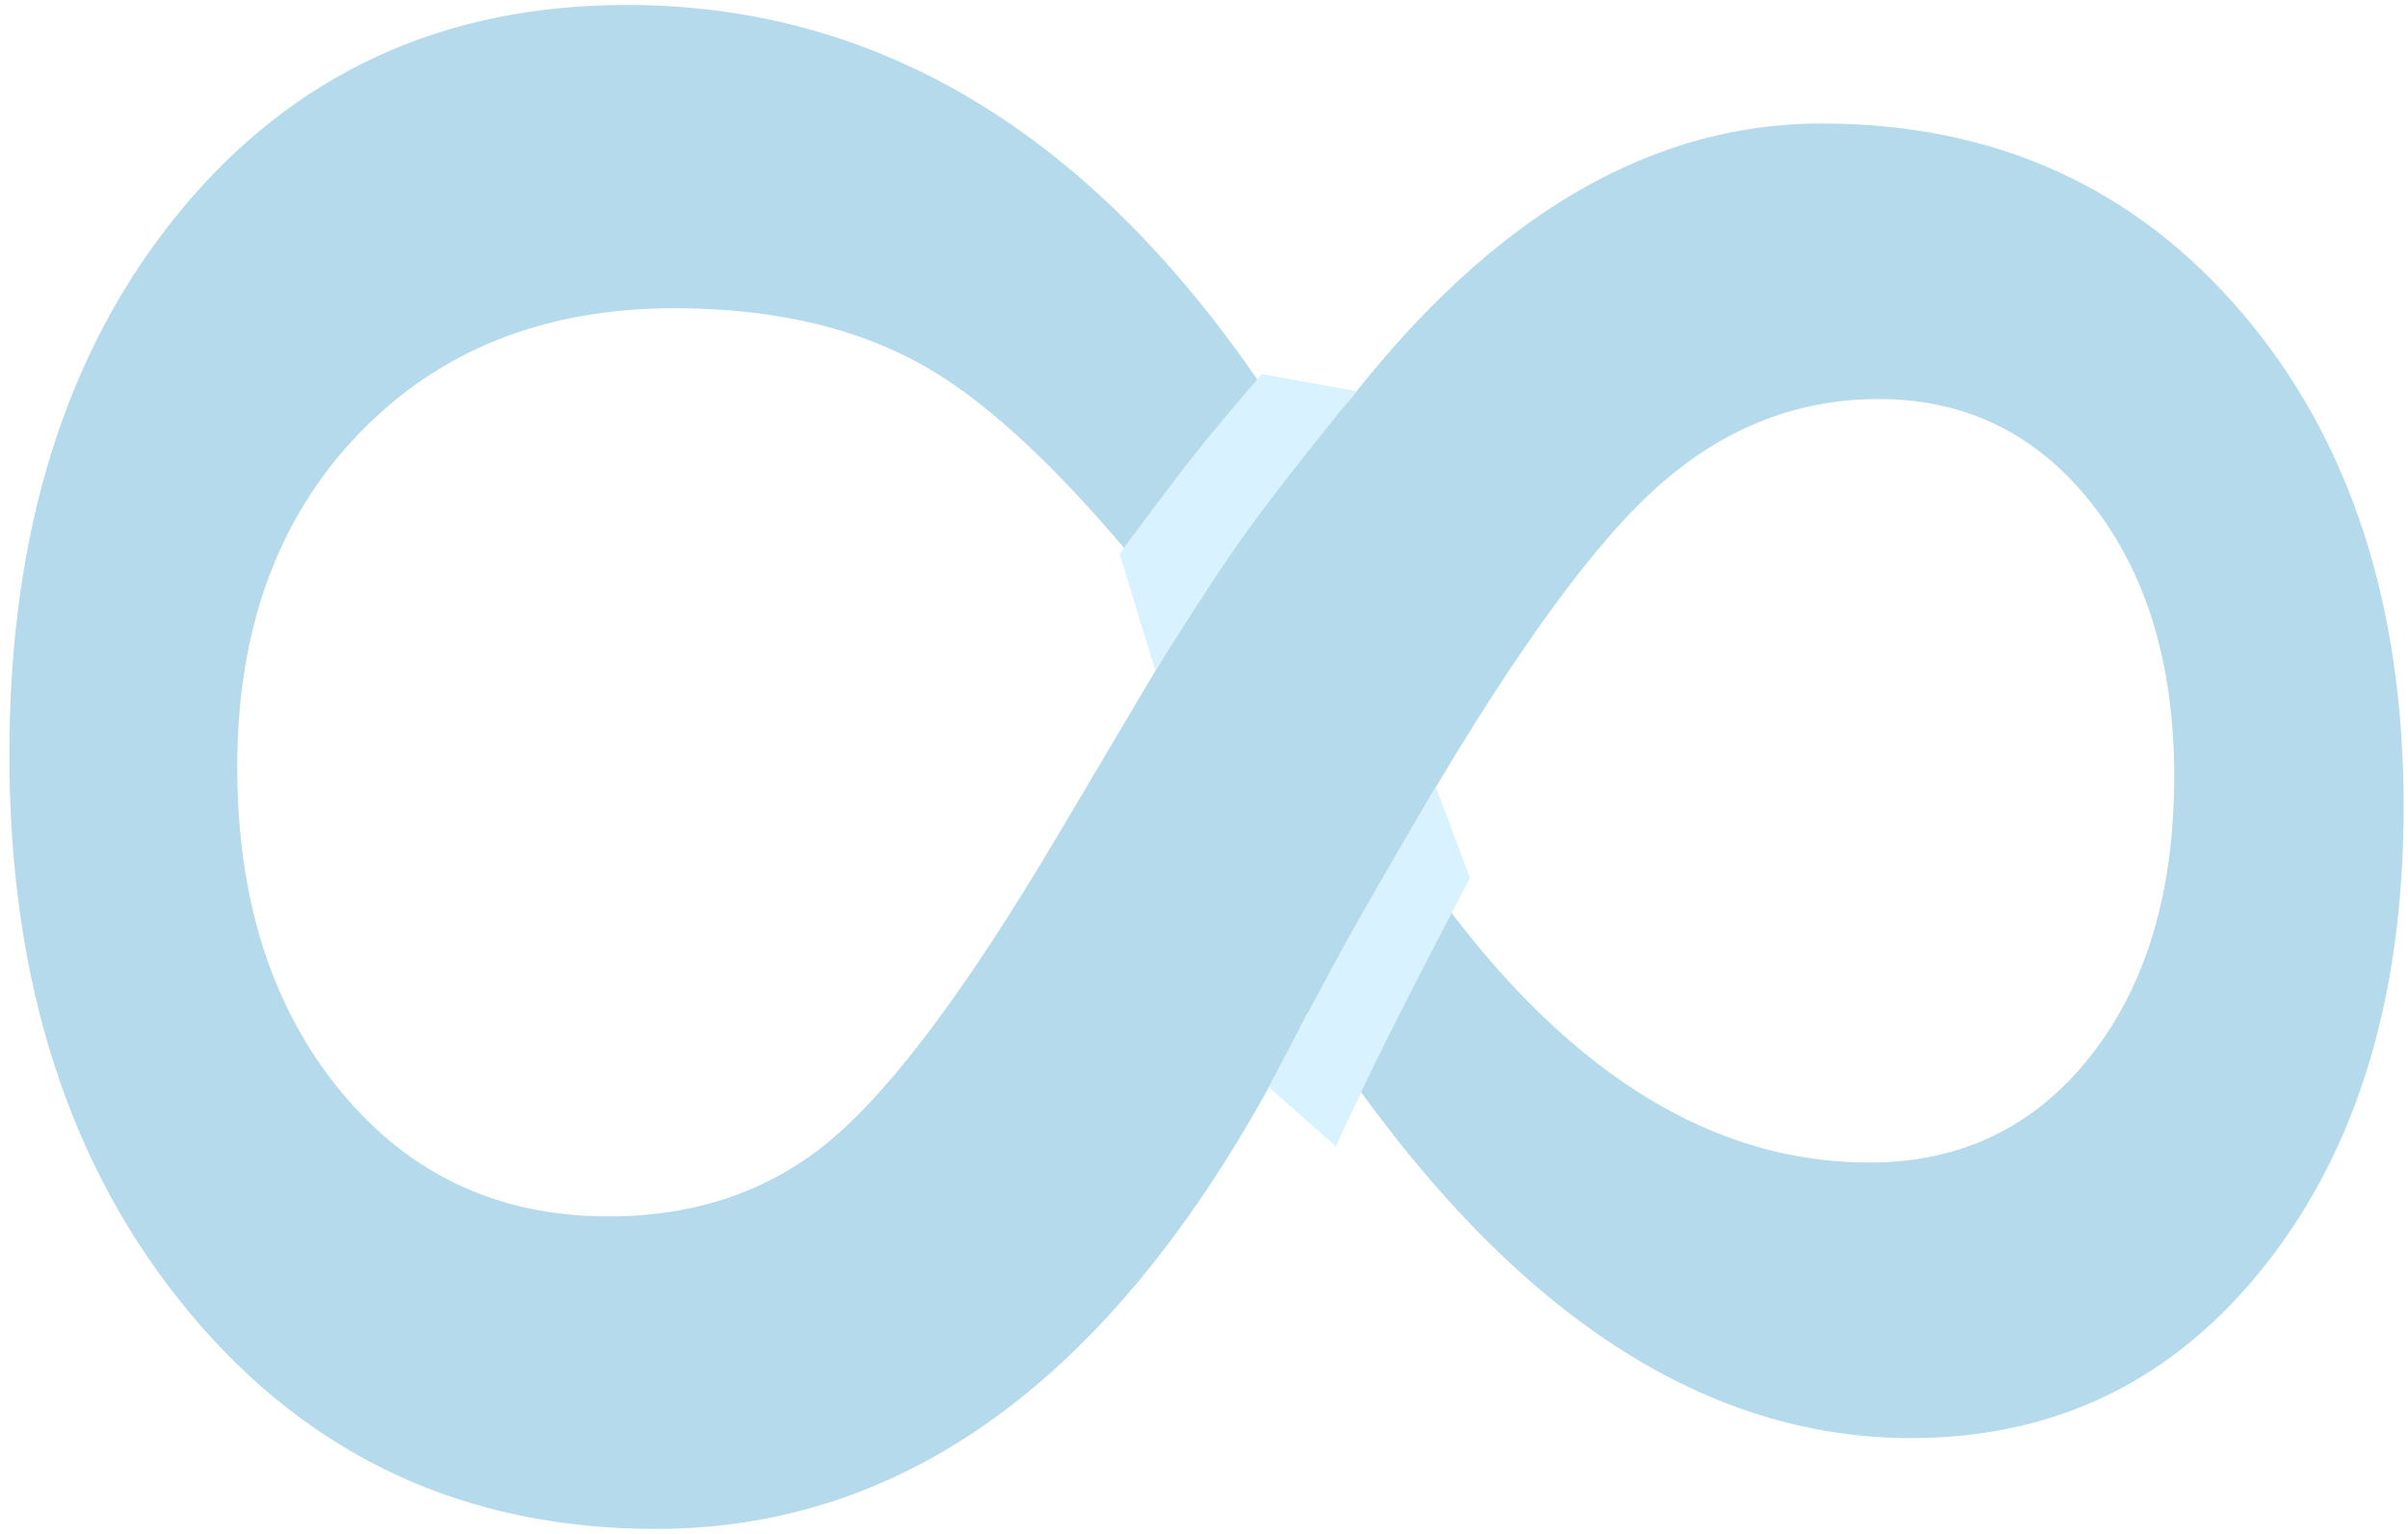
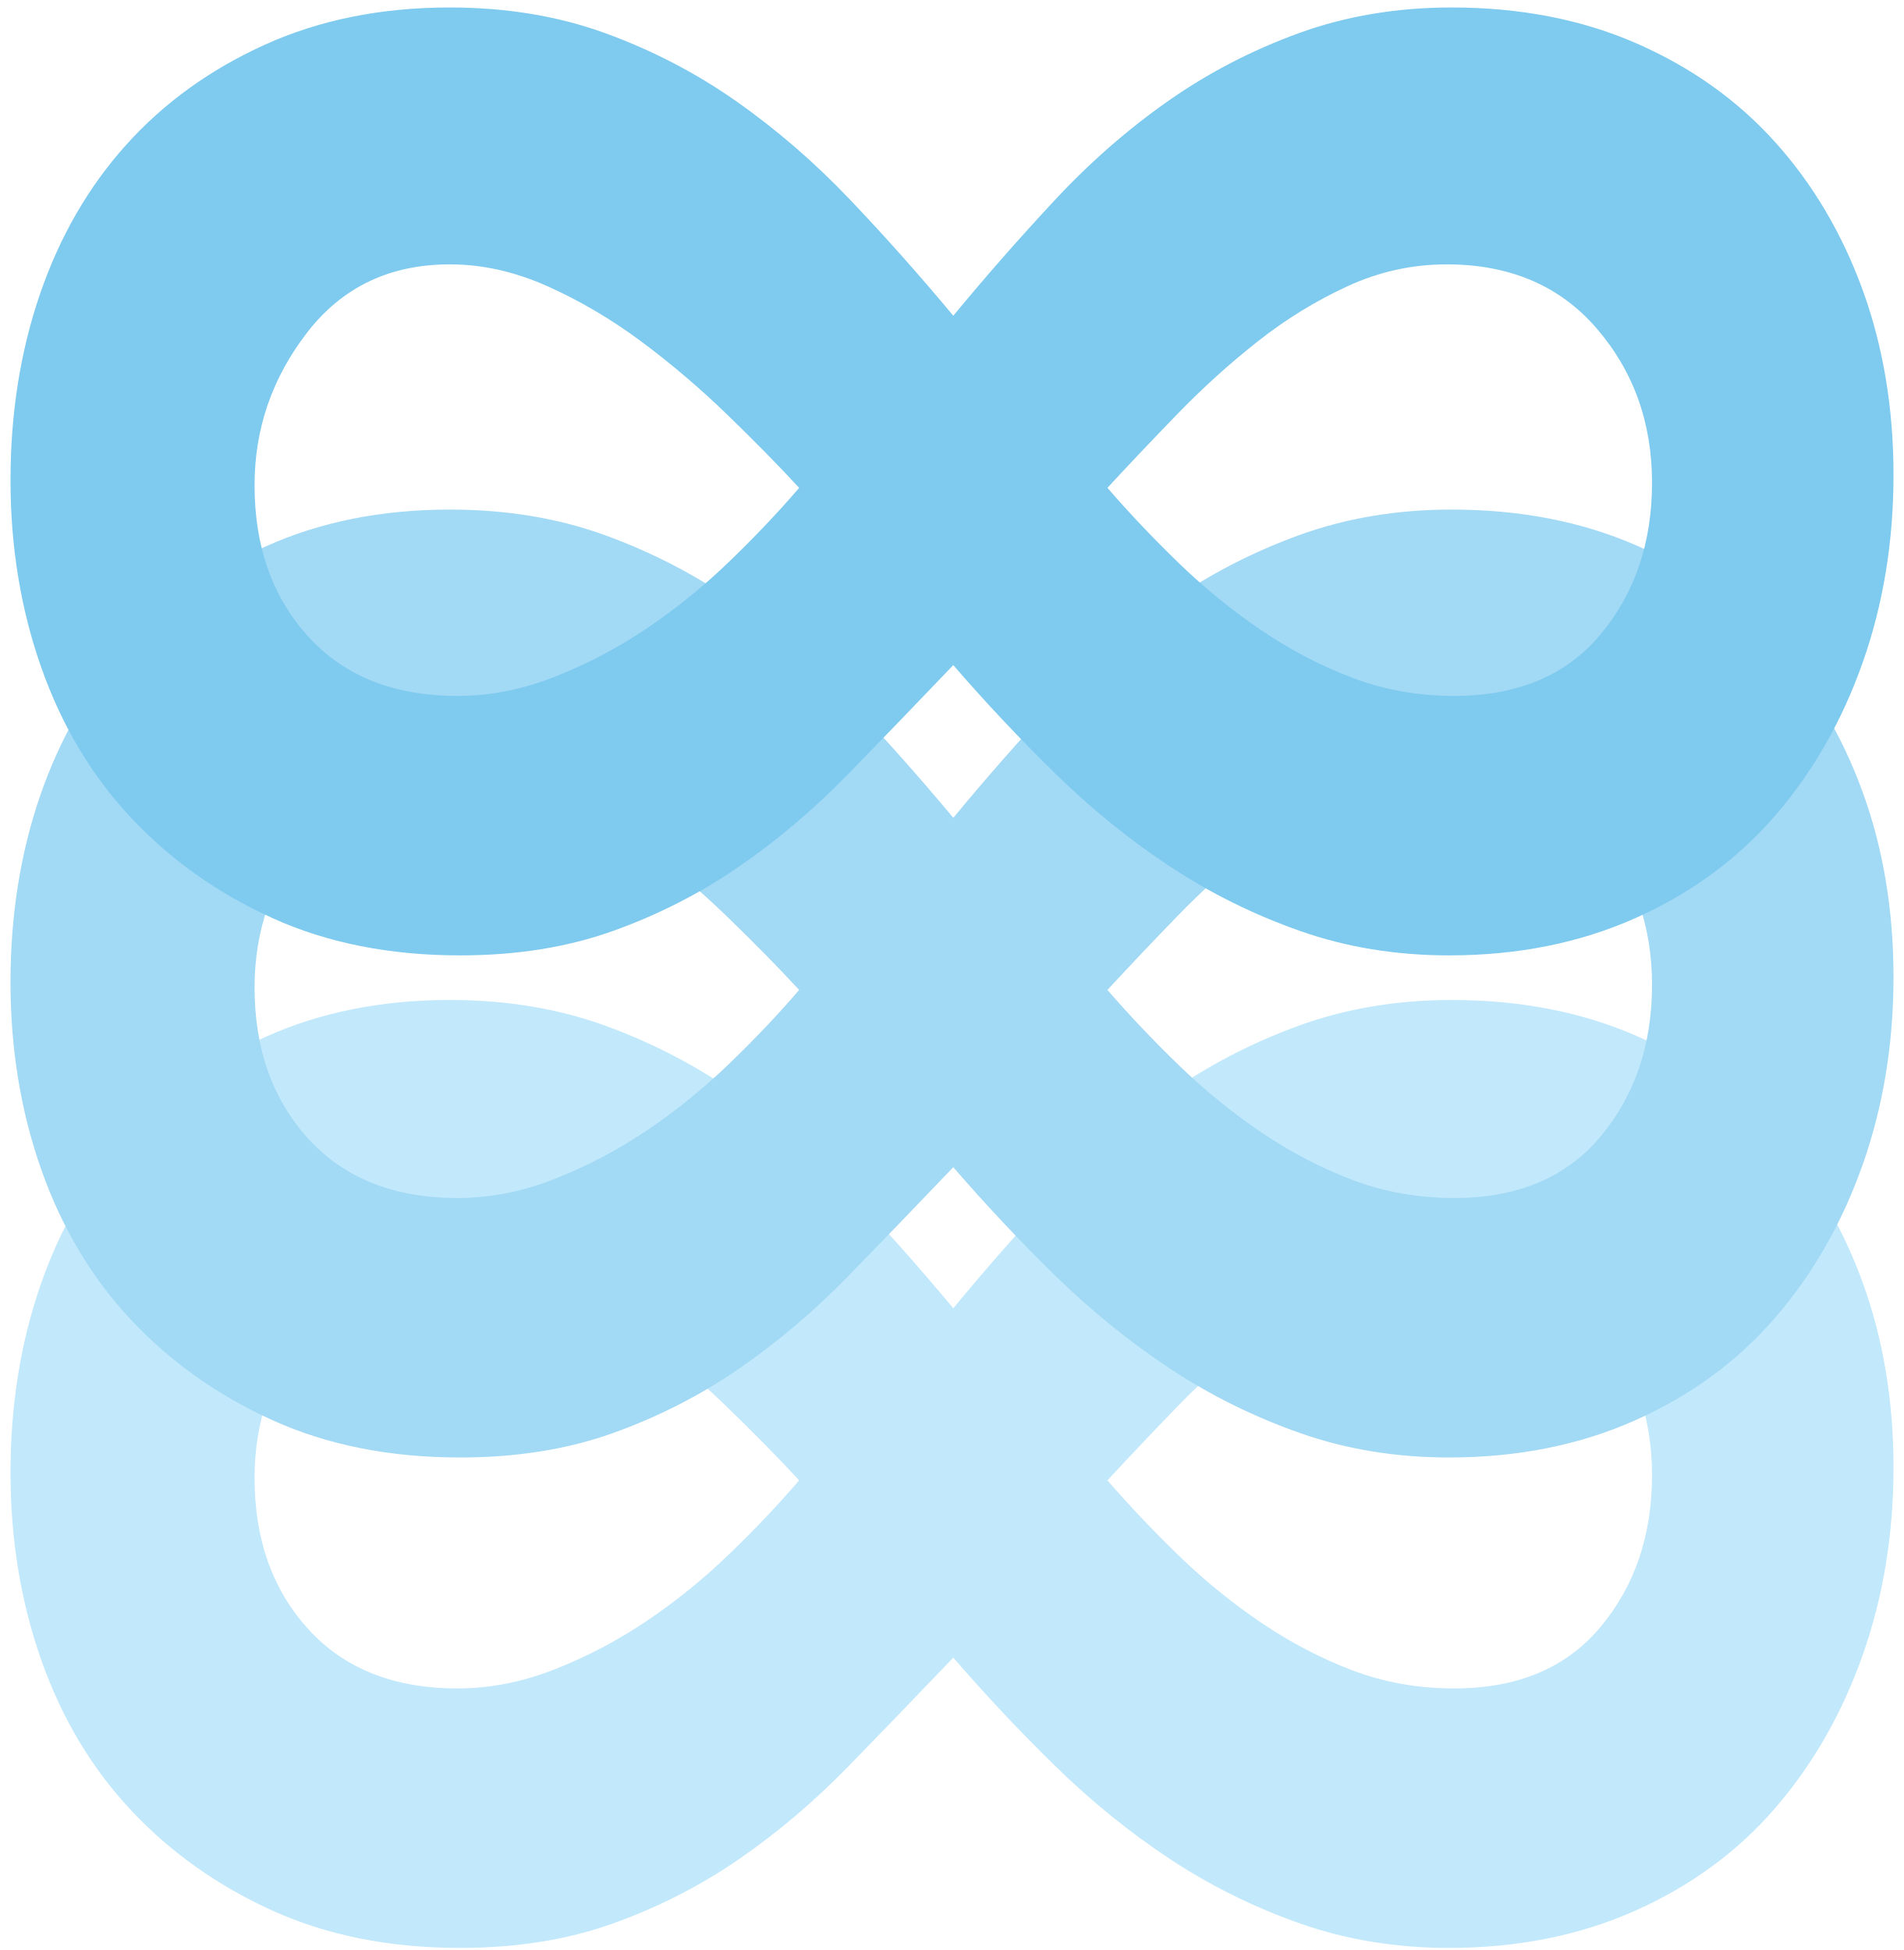
- <svg xmlns="http://www.w3.org/2000/svg" width="168px" height="107px" viewBox="0 0 168 107" version="1.1">
+ <svg xmlns="http://www.w3.org/2000/svg" width="163px" height="167px" viewBox="0 0 163 167" version="1.1">
  <defs />
  <g id="Page-1" stroke="none" stroke-width="1" fill="none" fill-rule="evenodd">
-     <g id="Group-2-Copy-8" transform="translate(-126, -175)">
-       <g id="Group-19" transform="translate(126, 175)">
-         <path d="M62.582,46.484 C47.042,35.671 39.271,23.711 39.271,10.605 C39.271,-1.426 43.676,-11.201 52.484,-18.721 C61.293,-26.24 72.787,-30 86.967,-30 C100.072,-30 110.689,-26.813 118.817,-20.439 C126.946,-14.066 131.01,-5.794 131.01,4.375 C131.01,19.772 121.127,33.809 101.361,46.484 C125.352,58.229 137.348,73.376 137.348,91.924 C137.348,105.244 132.317,116.094 122.255,124.473 C112.193,132.852 99.213,137.041 83.314,137.041 C67.702,137.041 55.08,133.084 45.448,125.171 C35.816,117.257 31,106.856 31,93.965 C31,74.915 41.527,59.089 62.582,46.484 Z M89.545,39.824 C104.369,30.085 111.781,19.235 111.781,7.275 C111.781,0.902 109.311,-4.237 104.369,-8.14 C99.428,-12.043 92.911,-13.994 84.818,-13.994 C77.012,-13.994 70.675,-12.078 65.805,-8.247 C60.935,-4.416 58.5,0.544 58.5,6.631 C58.5,12.575 60.702,17.892 65.106,22.583 C69.511,27.274 77.657,33.021 89.545,39.824 Z M74.076,55.078 C72.253,56.488 70.555,57.859 68.982,59.192 C63.205,64.088 59.12,68.463 56.728,72.319 C53.684,77.225 52.162,83.33 52.162,90.635 C52.162,99.73 55.098,107.088 60.971,112.71 C66.843,118.332 74.577,121.143 84.174,121.143 C93.412,121.143 100.95,118.744 106.786,113.945 C112.623,109.147 115.541,102.917 115.541,95.254 C115.541,89.095 113.733,83.885 110.116,79.624 C106.5,75.363 99.499,70.153 89.115,63.994 L74.076,55.078 Z" id="8" fill="#B5DAEC" transform="translate(84.17383, 53.52051) rotate(-270) translate(-84.17383, -53.52051) " />
-         <g id="Group-18" transform="translate(78, 26)">
-           <g id="Group-16">
-             <rect id="Rectangle-10" fill="#B5DAEC" x="13" y="2" width="5" height="4" />
-             <path d="M2.605,20.811 C5.309,16.488 7.444,13.237 9.012,11.057 C10.58,8.877 13.121,5.626 16.635,1.303 L10.042,0.106 C7.91,2.555 6.213,4.591 4.951,6.215 C3.69,7.838 2.076,9.981 0.11,12.644 L2.605,20.811 Z" id="Path-3" fill="#D8F2FF" />
-           </g>
-           <path d="M10.518,49.863 C12.992,45.135 14.864,41.63 16.133,39.347 C17.402,37.064 19.415,33.581 22.173,28.897 L24.556,35.261 C21.889,40.368 19.984,44.067 18.84,46.358 C17.696,48.648 16.482,51.197 15.198,54.005 L10.518,49.863 Z" id="Path-4" fill="#D8F2FF" />
-         </g>
+     <g id="Group-2-Copy-9" transform="translate(-128, -157)">
+       <g id="Group-20" transform="translate(128, 157)">
+         <path d="M39.4,166.82 C33.387,166.82 28.033,165.757 23.34,163.63 C18.647,161.503 14.613,158.643 11.24,155.05 C7.867,151.457 5.3,147.167 3.54,142.18 C1.78,137.193 0.9,131.84 0.9,126.12 C0.9,120.4 1.743,115.083 3.43,110.17 C5.117,105.257 7.573,101.003 10.8,97.41 C14.027,93.817 17.987,90.957 22.68,88.83 C27.373,86.703 32.653,85.64 38.52,85.64 C43.36,85.64 47.797,86.373 51.83,87.84 C55.863,89.307 59.603,91.25 63.05,93.67 C66.497,96.09 69.723,98.877 72.73,102.03 C75.737,105.183 78.707,108.52 81.64,112.04 C84.427,108.667 87.323,105.367 90.33,102.14 C93.337,98.913 96.563,96.09 100.01,93.67 C103.457,91.25 107.197,89.307 111.23,87.84 C115.263,86.373 119.627,85.64 124.32,85.64 C130.187,85.64 135.467,86.667 140.16,88.72 C144.853,90.773 148.813,93.597 152.04,97.19 C155.267,100.783 157.76,105 159.52,109.84 C161.28,114.68 162.16,119.96 162.16,125.68 C162.16,131.4 161.28,136.753 159.52,141.74 C157.76,146.727 155.267,151.09 152.04,154.83 C148.813,158.57 144.817,161.503 140.05,163.63 C135.283,165.757 129.967,166.82 124.1,166.82 C119.553,166.82 115.3,166.123 111.34,164.73 C107.38,163.337 103.677,161.503 100.23,159.23 C96.783,156.957 93.52,154.317 90.44,151.31 C87.36,148.303 84.427,145.187 81.64,141.96 C78.56,145.187 75.553,148.303 72.62,151.31 C69.687,154.317 66.57,156.957 63.27,159.23 C59.97,161.503 56.377,163.337 52.49,164.73 C48.603,166.123 44.24,166.82 39.4,166.82 Z M39.18,144.6 C41.967,144.6 44.753,144.05 47.54,142.95 C50.327,141.85 52.967,140.457 55.46,138.77 C57.953,137.083 60.3,135.177 62.5,133.05 C64.7,130.923 66.68,128.833 68.44,126.78 C66.68,124.873 64.627,122.783 62.28,120.51 C59.933,118.237 57.477,116.147 54.91,114.24 C52.343,112.333 49.667,110.757 46.88,109.51 C44.093,108.263 41.307,107.64 38.52,107.64 C33.387,107.64 29.317,109.583 26.31,113.47 C23.303,117.357 21.8,121.72 21.8,126.56 C21.8,131.84 23.34,136.167 26.42,139.54 C29.5,142.913 33.753,144.6 39.18,144.6 Z M124.54,144.6 C129.967,144.6 134.147,142.84 137.08,139.32 C140.013,135.8 141.48,131.473 141.48,126.34 C141.48,121.207 139.903,116.807 136.75,113.14 C133.597,109.473 129.307,107.64 123.88,107.64 C120.947,107.64 118.123,108.263 115.41,109.51 C112.697,110.757 110.13,112.333 107.71,114.24 C105.29,116.147 102.98,118.237 100.78,120.51 C98.58,122.783 96.6,124.873 94.84,126.78 C96.747,128.98 98.8,131.143 101,133.27 C103.2,135.397 105.547,137.303 108.04,138.99 C110.533,140.677 113.137,142.033 115.85,143.06 C118.563,144.087 121.46,144.6 124.54,144.6 Z" id="∞-copy-2" fill="#C2E8FB" />
+         <path d="M39.4,124.82 C33.387,124.82 28.033,123.757 23.34,121.63 C18.647,119.503 14.613,116.643 11.24,113.05 C7.867,109.457 5.3,105.167 3.54,100.18 C1.78,95.193 0.9,89.84 0.9,84.12 C0.9,78.4 1.743,73.083 3.43,68.17 C5.117,63.257 7.573,59.003 10.8,55.41 C14.027,51.817 17.987,48.957 22.68,46.83 C27.373,44.703 32.653,43.64 38.52,43.64 C43.36,43.64 47.797,44.373 51.83,45.84 C55.863,47.307 59.603,49.25 63.05,51.67 C66.497,54.09 69.723,56.877 72.73,60.03 C75.737,63.183 78.707,66.52 81.64,70.04 C84.427,66.667 87.323,63.367 90.33,60.14 C93.337,56.913 96.563,54.09 100.01,51.67 C103.457,49.25 107.197,47.307 111.23,45.84 C115.263,44.373 119.627,43.64 124.32,43.64 C130.187,43.64 135.467,44.667 140.16,46.72 C144.853,48.773 148.813,51.597 152.04,55.19 C155.267,58.783 157.76,63 159.52,67.84 C161.28,72.68 162.16,77.96 162.16,83.68 C162.16,89.4 161.28,94.753 159.52,99.74 C157.76,104.727 155.267,109.09 152.04,112.83 C148.813,116.57 144.817,119.503 140.05,121.63 C135.283,123.757 129.967,124.82 124.1,124.82 C119.553,124.82 115.3,124.123 111.34,122.73 C107.38,121.337 103.677,119.503 100.23,117.23 C96.783,114.957 93.52,112.317 90.44,109.31 C87.36,106.303 84.427,103.187 81.64,99.96 C78.56,103.187 75.553,106.303 72.62,109.31 C69.687,112.317 66.57,114.957 63.27,117.23 C59.97,119.503 56.377,121.337 52.49,122.73 C48.603,124.123 44.24,124.82 39.4,124.82 Z M39.18,102.6 C41.967,102.6 44.753,102.05 47.54,100.95 C50.327,99.85 52.967,98.457 55.46,96.77 C57.953,95.083 60.3,93.177 62.5,91.05 C64.7,88.923 66.68,86.833 68.44,84.78 C66.68,82.873 64.627,80.783 62.28,78.51 C59.933,76.237 57.477,74.147 54.91,72.24 C52.343,70.333 49.667,68.757 46.88,67.51 C44.093,66.263 41.307,65.64 38.52,65.64 C33.387,65.64 29.317,67.583 26.31,71.47 C23.303,75.357 21.8,79.72 21.8,84.56 C21.8,89.84 23.34,94.167 26.42,97.54 C29.5,100.913 33.753,102.6 39.18,102.6 Z M124.54,102.6 C129.967,102.6 134.147,100.84 137.08,97.32 C140.013,93.8 141.48,89.473 141.48,84.34 C141.48,79.207 139.903,74.807 136.75,71.14 C133.597,67.473 129.307,65.64 123.88,65.64 C120.947,65.64 118.123,66.263 115.41,67.51 C112.697,68.757 110.13,70.333 107.71,72.24 C105.29,74.147 102.98,76.237 100.78,78.51 C98.58,80.783 96.6,82.873 94.84,84.78 C96.747,86.98 98.8,89.143 101,91.27 C103.2,93.397 105.547,95.303 108.04,96.99 C110.533,98.677 113.137,100.033 115.85,101.06 C118.563,102.087 121.46,102.6 124.54,102.6 Z" id="∞-copy" fill="#A2D9F5" />
+         <path d="M39.4,81.82 C33.387,81.82 28.033,80.757 23.34,78.63 C18.647,76.503 14.613,73.643 11.24,70.05 C7.867,66.457 5.3,62.167 3.54,57.18 C1.78,52.193 0.9,46.84 0.9,41.12 C0.9,35.4 1.743,30.083 3.43,25.17 C5.117,20.257 7.573,16.003 10.8,12.41 C14.027,8.817 17.987,5.957 22.68,3.83 C27.373,1.703 32.653,0.64 38.52,0.64 C43.36,0.64 47.797,1.373 51.83,2.84 C55.863,4.307 59.603,6.25 63.05,8.67 C66.497,11.09 69.723,13.877 72.73,17.03 C75.737,20.183 78.707,23.52 81.64,27.04 C84.427,23.667 87.323,20.367 90.33,17.14 C93.337,13.913 96.563,11.09 100.01,8.67 C103.457,6.25 107.197,4.307 111.23,2.84 C115.263,1.373 119.627,0.64 124.32,0.64 C130.187,0.64 135.467,1.667 140.16,3.72 C144.853,5.773 148.813,8.597 152.04,12.19 C155.267,15.783 157.76,20 159.52,24.84 C161.28,29.68 162.16,34.96 162.16,40.68 C162.16,46.4 161.28,51.753 159.52,56.74 C157.76,61.727 155.267,66.09 152.04,69.83 C148.813,73.57 144.817,76.503 140.05,78.63 C135.283,80.757 129.967,81.82 124.1,81.82 C119.553,81.82 115.3,81.123 111.34,79.73 C107.38,78.337 103.677,76.503 100.23,74.23 C96.783,71.957 93.52,69.317 90.44,66.31 C87.36,63.303 84.427,60.187 81.64,56.96 C78.56,60.187 75.553,63.303 72.62,66.31 C69.687,69.317 66.57,71.957 63.27,74.23 C59.97,76.503 56.377,78.337 52.49,79.73 C48.603,81.123 44.24,81.82 39.4,81.82 Z M39.18,59.6 C41.967,59.6 44.753,59.05 47.54,57.95 C50.327,56.85 52.967,55.457 55.46,53.77 C57.953,52.083 60.3,50.177 62.5,48.05 C64.7,45.923 66.68,43.833 68.44,41.78 C66.68,39.873 64.627,37.783 62.28,35.51 C59.933,33.237 57.477,31.147 54.91,29.24 C52.343,27.333 49.667,25.757 46.88,24.51 C44.093,23.263 41.307,22.64 38.52,22.64 C33.387,22.64 29.317,24.583 26.31,28.47 C23.303,32.357 21.8,36.72 21.8,41.56 C21.8,46.84 23.34,51.167 26.42,54.54 C29.5,57.913 33.753,59.6 39.18,59.6 Z M124.54,59.6 C129.967,59.6 134.147,57.84 137.08,54.32 C140.013,50.8 141.48,46.473 141.48,41.34 C141.48,36.207 139.903,31.807 136.75,28.14 C133.597,24.473 129.307,22.64 123.88,22.64 C120.947,22.64 118.123,23.263 115.41,24.51 C112.697,25.757 110.13,27.333 107.71,29.24 C105.29,31.147 102.98,33.237 100.78,35.51 C98.58,37.783 96.6,39.873 94.84,41.78 C96.747,43.98 98.8,46.143 101,48.27 C103.2,50.397 105.547,52.303 108.04,53.99 C110.533,55.677 113.137,57.033 115.85,58.06 C118.563,59.087 121.46,59.6 124.54,59.6 Z" id="∞" fill="#7FCAEF" />
      </g>
    </g>
  </g>
</svg>
